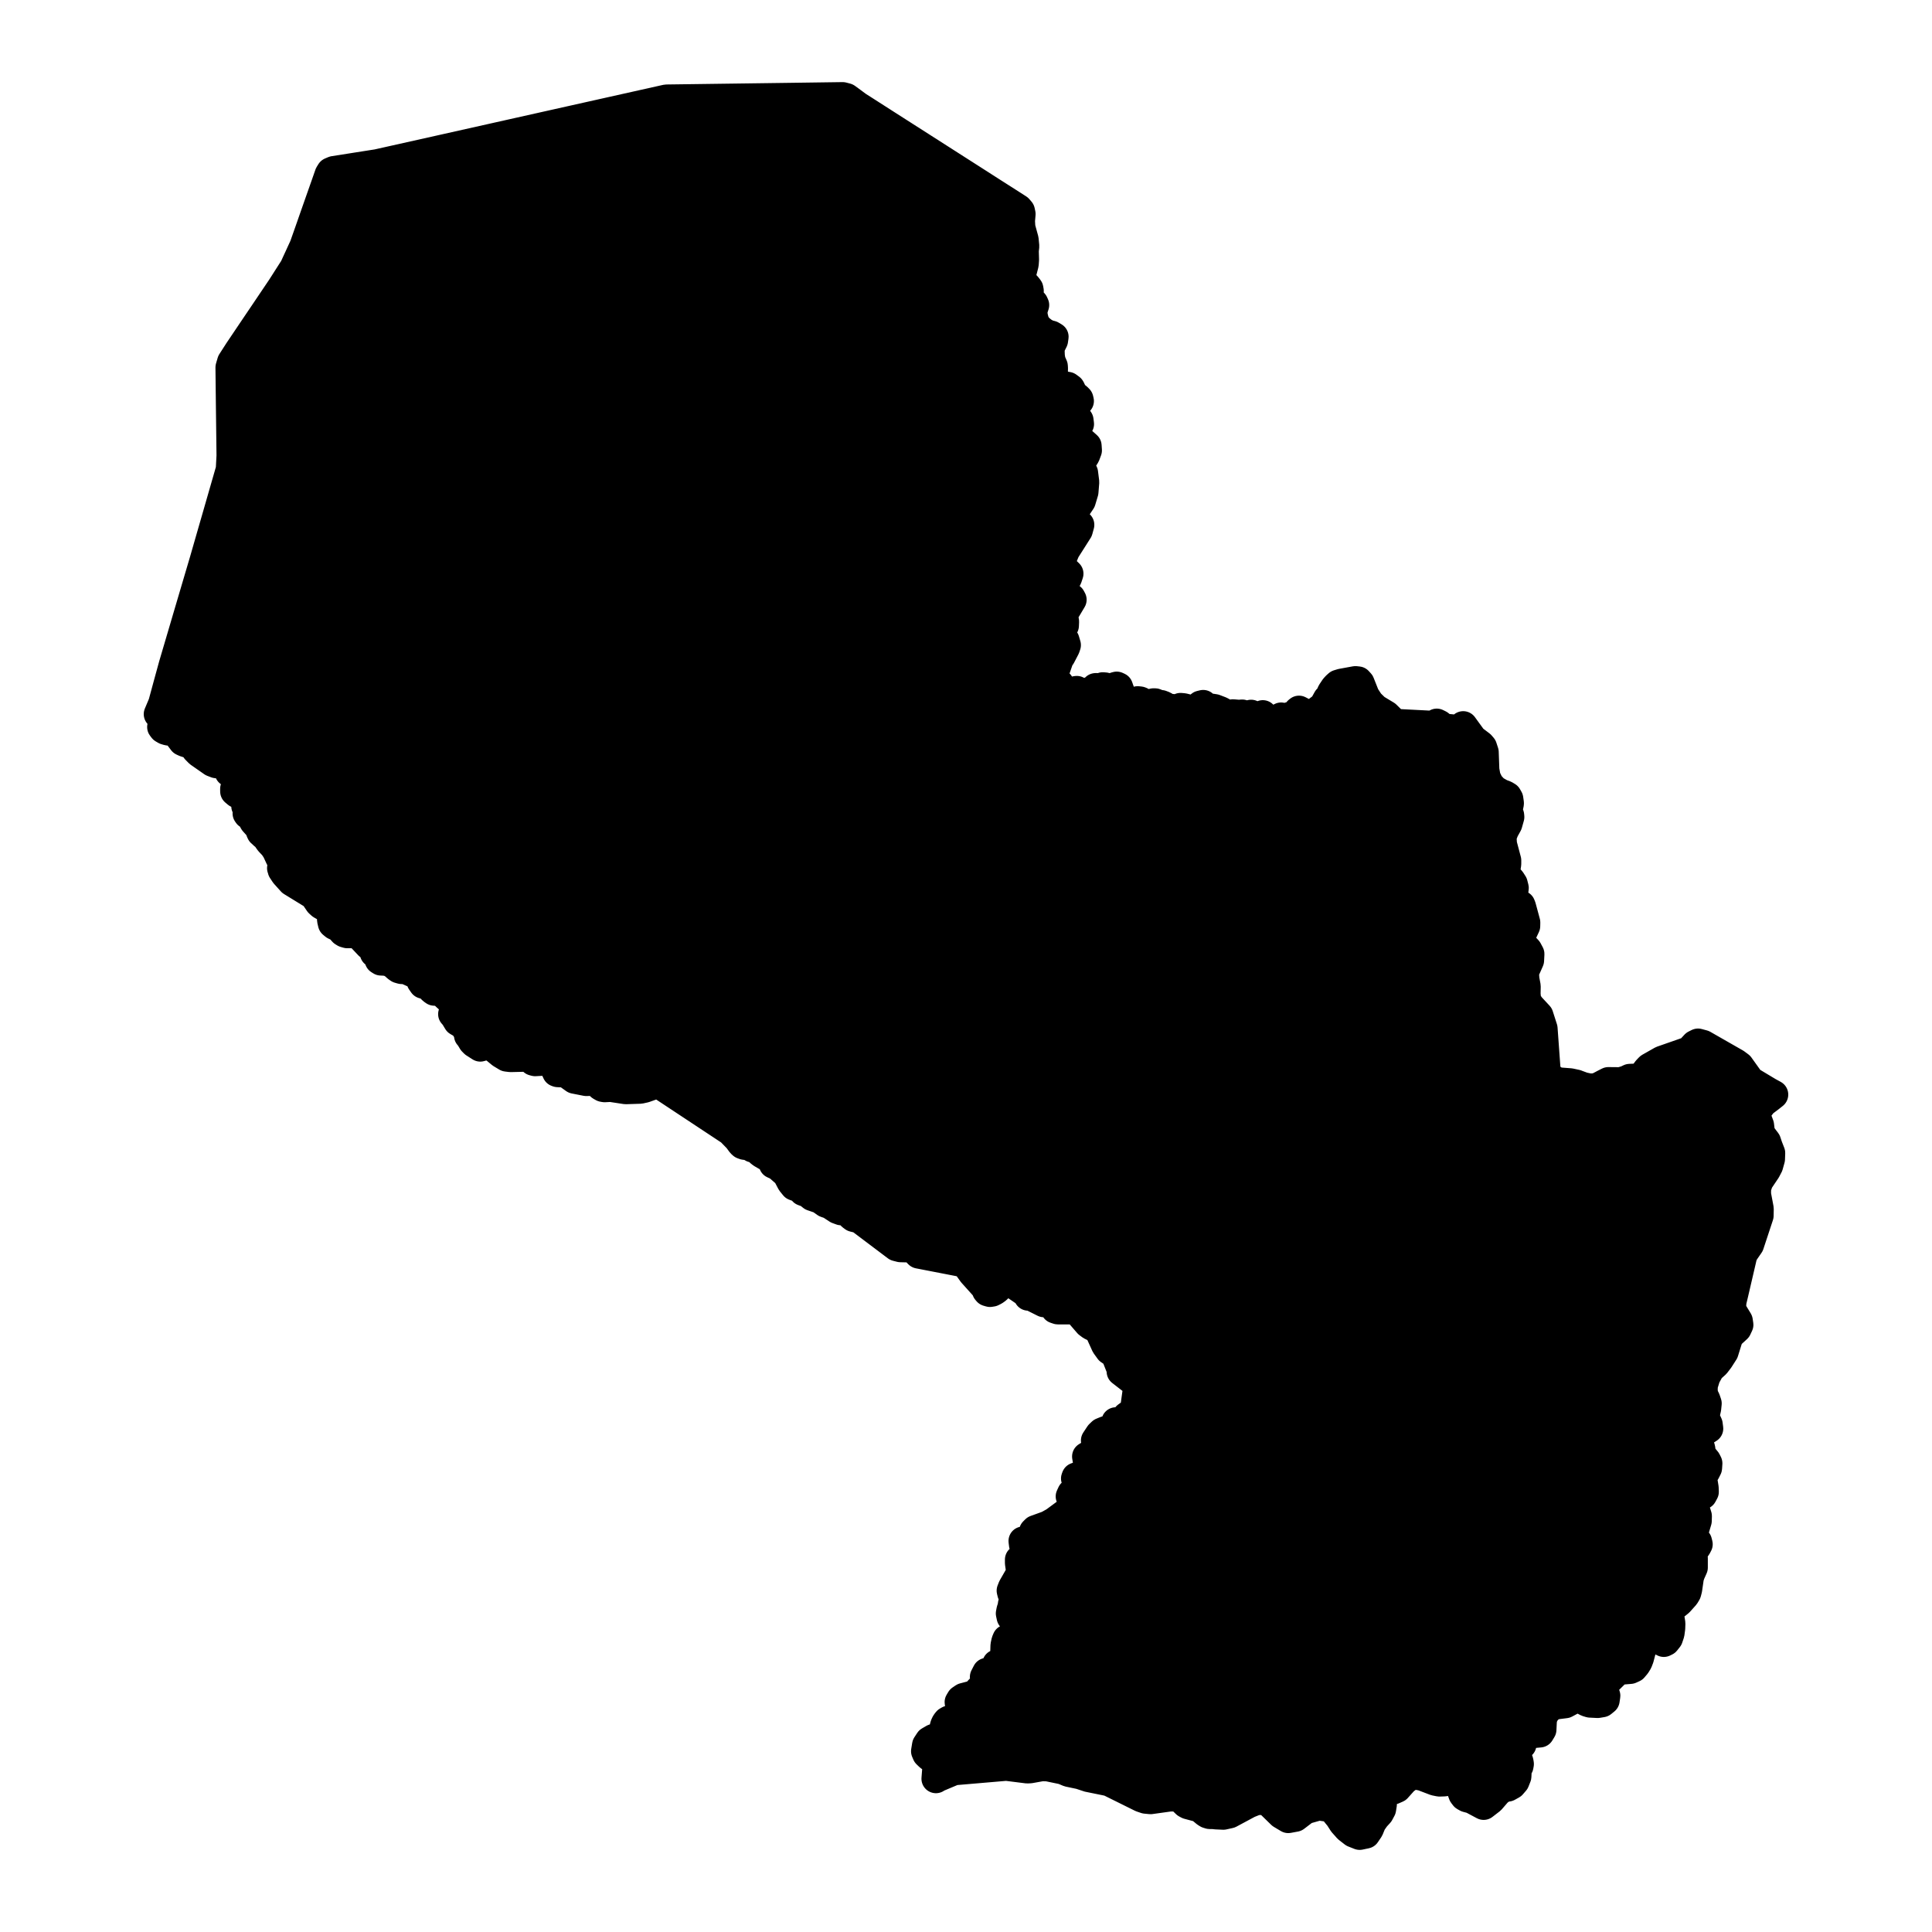
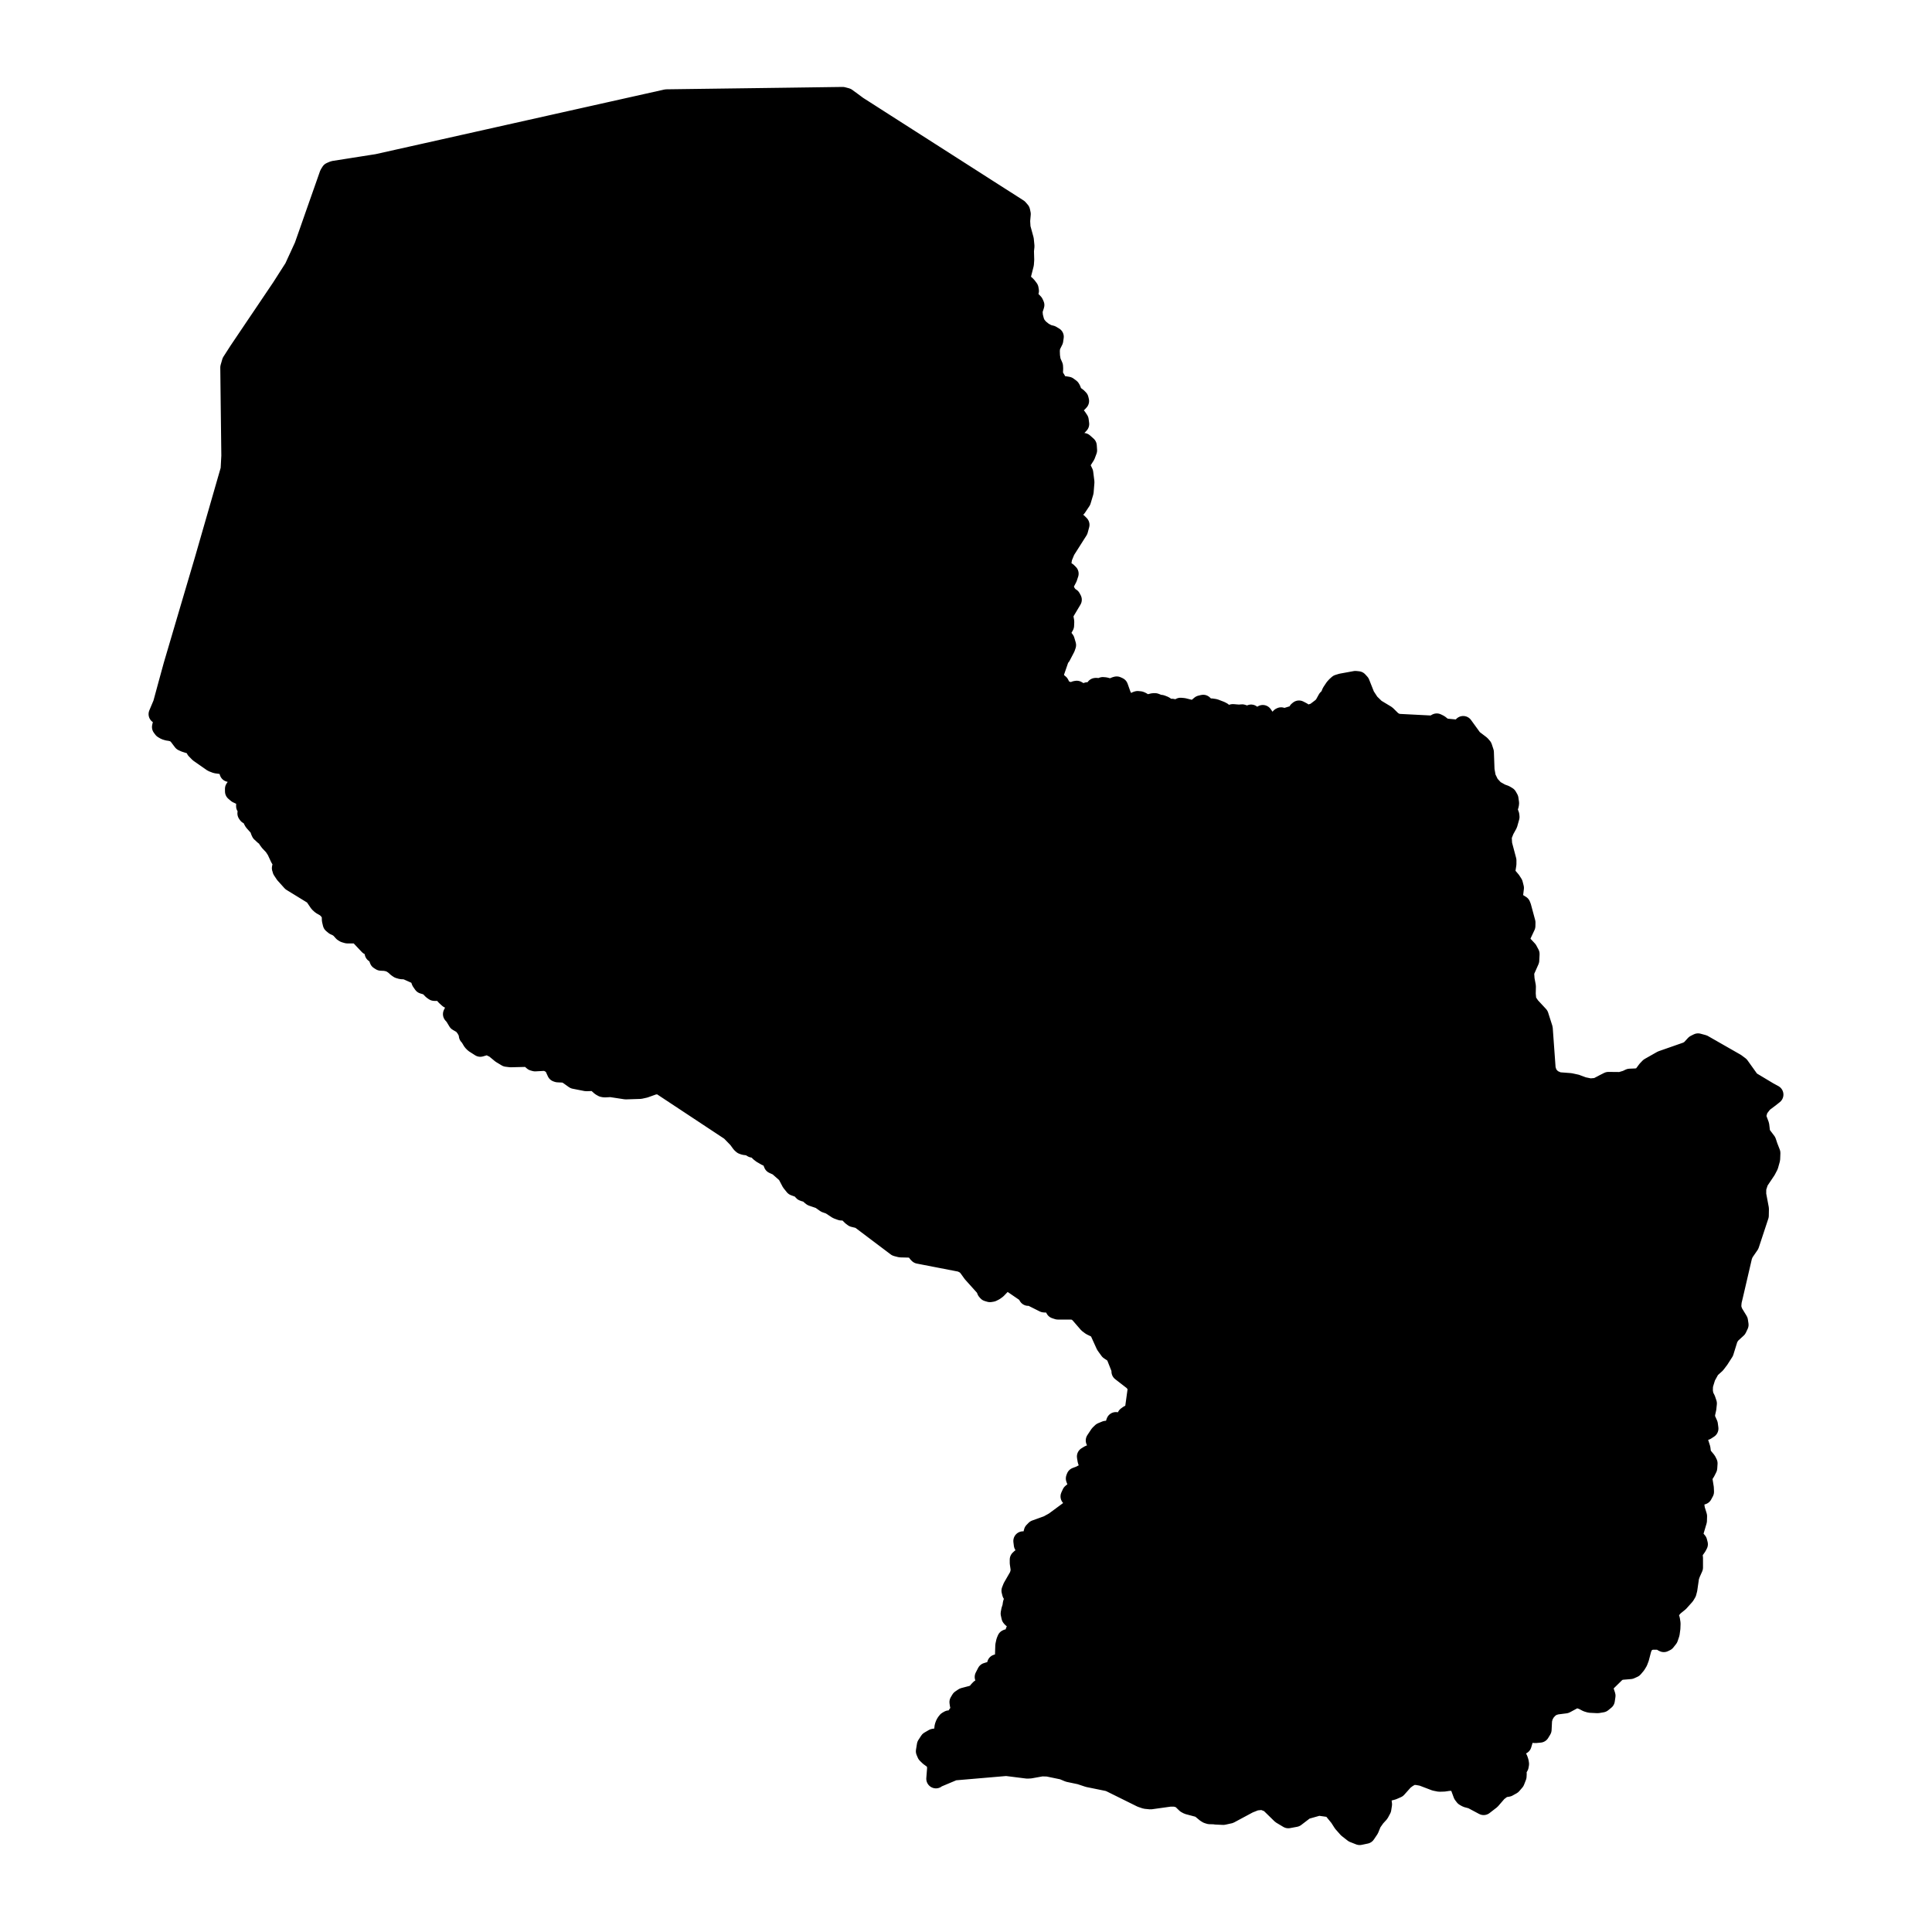
<svg xmlns="http://www.w3.org/2000/svg" viewBox="0 0 100 100" role="img" aria-label="Paraguay">
-   <path d="M8.190,36.963L8.418,36.422L8.697,35.395L8.962,34.429L9.396,32.958L9.758,31.729L10.222,30.158L10.562,29.008L10.925,27.746L11.274,26.536L11.597,25.413L11.918,24.299L11.956,23.588L11.956,23.582L11.937,22.003L11.924,20.961L11.913,20.007L11.902,19.021L11.986,18.732L12.349,18.167L12.566,17.845L12.774,17.536L13.218,16.877L13.664,16.217L14.108,15.558L14.553,14.898L14.719,14.639L14.884,14.380L15.049,14.122L15.215,13.863L15.343,13.583L15.409,13.440L15.472,13.304L15.600,13.024L15.729,12.744L16.010,11.947L16.289,11.149L16.569,10.352L16.849,9.557L17.036,9.023L17.116,8.894L17.275,8.826L18.160,8.687L18.374,8.653L18.844,8.579L19.314,8.505L19.527,8.472L22.895,7.719L26.261,6.965L29.629,6.211L32.996,5.458L34.494,5.123L35.311,5.112L37.186,5.087L39.060,5.062L40.934,5.037L42.808,5.011L43.616,5.000L43.814,5.052L44.112,5.270L44.396,5.480L44.898,5.800L45.825,6.394L46.754,6.988L47.682,7.581L48.610,8.174L49.538,8.768L50.466,9.361L51.393,9.955L52.322,10.547L52.711,10.797L52.819,10.923L52.852,11.077L52.821,11.436L52.841,11.783L53.011,12.404L53.044,12.744L53.018,12.985L53.031,13.442L53.015,13.668L52.868,14.242L52.875,14.525L52.880,14.698L52.940,14.736L53.022,14.724L53.092,14.747L53.163,14.822L53.256,14.945L53.276,15.059L52.910,15.189L52.837,15.371L52.900,15.571L53.092,15.709L53.153,15.692L53.199,15.630L53.261,15.568L53.363,15.561L53.430,15.602L53.509,15.686L53.557,15.789L53.461,16.087L53.483,16.363L53.552,16.632L53.630,16.813L53.787,17.001L54.001,17.173L54.225,17.296L54.414,17.344L54.561,17.431L54.533,17.623L54.377,17.937L54.356,18.157L54.366,18.435L54.408,18.696L54.522,18.956L54.529,19.078L54.519,19.313L54.545,19.463L54.676,19.675L54.723,19.795L54.718,19.912L54.643,20.120L54.648,20.246L54.710,20.368L54.803,20.444L54.889,20.432L54.981,20.054L55.112,19.971L55.270,19.997L55.407,20.097L55.448,20.164L55.505,20.324L55.543,20.394L55.606,20.454L55.759,20.565L55.846,20.653L55.871,20.757L55.796,20.839L55.679,20.892L55.462,20.938L55.384,20.999L55.272,21.128L55.121,21.242L55.048,21.339L55.112,21.406L55.370,21.430L55.573,21.473L55.742,21.587L55.852,21.752L55.877,21.948L55.774,22.060L55.364,22.293L55.272,22.432L55.303,22.554L55.370,22.607L55.439,22.627L55.469,22.654L55.519,22.654L55.749,22.848L55.977,23.100L56.044,23.100L56.087,22.911L56.270,23.074L56.286,23.311L56.192,23.562L55.923,23.988L55.930,24.141L56.087,24.472L56.148,24.955L56.107,25.462L55.969,25.922L55.742,26.263L55.460,26.474L55.407,26.558L55.401,26.694L55.451,26.777L55.513,26.834L55.543,26.895L55.626,27.008L55.785,27.057L55.892,27.164L55.815,27.447L55.152,28.491L55.000,28.860L54.961,29.089L54.971,29.330L55.054,29.522L55.235,29.600L55.330,29.693L55.258,29.909L55.130,30.156L55.062,30.341L55.104,30.525L55.208,30.720L55.333,30.875L55.439,30.939L55.494,31.042L55.062,31.767L55.068,31.977L55.104,32.175L55.095,32.383L54.963,32.619L54.894,32.806L54.986,32.962L55.124,33.140L55.198,33.390L55.152,33.525L54.921,33.967L54.827,34.063L54.805,34.168L54.586,34.803L54.571,34.952L54.575,35.116L54.592,35.228L54.723,35.299L54.725,35.301L54.839,35.397L54.928,35.570L55.052,35.704L55.388,35.819L55.495,35.819L55.667,35.745L55.735,35.735L55.820,35.785L55.961,35.942L56.008,35.979L56.129,35.951L56.288,35.812L56.390,35.815L56.492,35.841L56.569,35.826L56.690,35.765L56.666,35.747L56.670,35.690L56.688,35.626L56.707,35.589L56.744,35.586L56.840,35.621L56.881,35.620L57.078,35.545L57.208,35.556L57.341,35.597L57.543,35.606L57.654,35.574L57.730,35.531L57.801,35.512L57.893,35.554L58.047,35.988L58.164,36.211L58.295,36.340L58.467,36.383L58.706,36.348L58.793,36.312L58.833,36.281L58.885,36.267L59.009,36.280L59.085,36.312L59.318,36.468L59.703,36.376L59.788,36.377L59.995,36.459L60.103,36.466L60.247,36.522L60.574,36.733L60.637,36.734L60.673,36.668L60.756,36.688L60.909,36.776L61.022,36.773L61.073,36.716L61.090,36.648L61.103,36.615L61.257,36.629L61.701,36.739L61.892,36.704L62.141,36.494L62.277,36.461L62.320,36.503L62.350,36.670L62.419,36.729L62.514,36.736L62.577,36.707L62.634,36.669L62.709,36.651L62.870,36.676L63.168,36.790L63.259,36.837L63.264,36.861L63.277,36.908L63.325,36.953L63.501,36.984L63.558,37.002L63.616,37.008L63.691,36.976L63.812,36.944L64.129,36.970L64.293,36.956L64.539,37.038L64.645,37.041L64.757,36.967L64.747,37.141L64.797,37.184L64.880,37.170L64.975,37.175L65.151,37.265L65.252,37.271L65.362,36.990L65.478,37.156L65.581,37.427L65.602,37.565L65.836,37.599L65.967,37.555L66.198,37.299L66.263,37.198L66.275,37.128L66.311,37.110L66.448,37.159L66.523,37.151L66.848,37.051L66.923,37.066L66.935,37.114L66.955,37.135L67.058,37.067L67.104,36.995L67.184,36.800L67.236,36.757L67.402,36.844L67.741,37.240L67.898,37.278L67.944,37.190L67.839,36.994L67.902,36.929L68.013,36.896L68.093,36.858L68.426,36.605L68.533,36.487L68.703,36.181L68.729,36.155L68.801,36.117L68.835,36.070L68.890,35.898L68.921,35.831L69.073,35.603L69.163,35.504L69.266,35.412L69.440,35.359L70.156,35.228L70.297,35.243L70.400,35.356L70.663,36.018L70.897,36.377L71.200,36.673L71.755,37.008L72.049,37.298L72.221,37.407L72.395,37.449L74.107,37.537L74.240,37.499L74.367,37.427L74.499,37.492L74.642,37.607L74.798,37.688L75.418,37.747L75.602,37.862L75.626,37.784L75.735,37.560L76.235,38.249L76.639,38.556L76.738,38.671L76.824,38.934L76.857,39.852L76.927,40.245L77.099,40.597L77.358,40.879L77.688,41.065L77.891,41.139L78.022,41.217L78.096,41.346L78.128,41.570L78.118,41.654L78.063,41.833L78.056,41.925L78.077,42.019L78.141,42.194L78.150,42.289L78.048,42.650L77.875,42.964L77.745,43.294L77.769,43.699L77.991,44.535L77.990,44.722L77.934,45.088L77.956,45.272L78.218,45.580L78.325,45.747L78.379,45.959L78.331,46.354L78.338,46.533L78.445,46.675L78.721,46.846L78.758,46.941L78.976,47.748L78.972,47.930L78.740,48.423L78.708,48.602L78.774,48.845L79.079,49.173L79.189,49.378L79.172,49.712L78.904,50.315L78.930,50.691L78.991,51.016L78.998,51.054L78.990,51.444L79.023,51.807L79.214,52.089L79.655,52.564L79.871,53.238L80.022,55.332L80.116,55.614L80.341,55.856L80.648,55.995L81.273,56.043L81.588,56.111L81.589,56.112L81.590,56.112L81.591,56.114L81.945,56.245L82.303,56.319L82.655,56.290L82.995,56.114L82.997,56.114L82.997,56.111L83.251,55.982L83.880,55.988L84.187,55.896L84.355,55.815L84.689,55.801L84.862,55.773L85.030,55.672L85.247,55.381L85.376,55.246L86.018,54.882L87.317,54.428L87.487,54.336L87.738,54.063L87.890,53.987L88.156,54.059L89.841,55.022L90.043,55.172L90.593,55.941L91.528,56.502L91.805,56.653L91.810,56.656L91.601,56.822L91.255,57.082L91.019,57.389L90.921,57.722L90.948,57.897L91.076,58.241L91.125,58.646L91.203,58.782L91.438,59.092L91.521,59.341L91.653,59.680L91.641,59.994L91.547,60.330L91.423,60.567L91.037,61.142L90.922,61.493L90.919,61.825L91.059,62.569L91.053,62.921L90.684,64.038L90.558,64.420L90.273,64.834L90.198,65.012L89.740,66.981L89.651,67.354L89.632,67.557L89.641,67.740L89.721,67.949L89.975,68.366L90.006,68.571L89.916,68.762L89.580,69.070L89.460,69.262L89.240,69.972L88.992,70.359L88.807,70.601L88.523,70.857L88.301,71.261L88.183,71.643L88.163,71.765L88.157,71.998L88.196,72.238L88.296,72.435L88.366,72.640L88.339,72.899L88.281,73.160L88.279,73.185L88.259,73.374L88.417,73.724L88.446,73.942L88.296,74.040L87.945,74.021L87.854,74.124L87.851,74.410L88.033,74.977L88.061,75.191L88.110,75.338L88.335,75.611L88.401,75.742L88.385,75.982L88.288,76.175L88.180,76.346L88.129,76.523L88.208,77.012L88.217,77.215L88.129,77.378L88.045,77.406L87.804,77.421L87.722,77.459L87.661,77.576L87.668,77.684L87.701,77.798L87.750,78.127L87.858,78.474L87.851,78.718L87.646,79.411L87.684,79.576L87.864,79.789L87.900,79.929L87.836,80.051L87.722,80.212L87.641,80.355L87.634,80.384L87.623,80.436L87.647,80.649L87.647,81.137L87.494,81.479L87.480,81.537L87.451,81.598L87.355,82.260L87.309,82.436L87.221,82.584L86.916,82.925L86.636,83.151L86.486,83.328L86.392,83.524L86.403,83.677L86.455,83.830L86.486,84.031L86.477,84.280L86.441,84.546L86.360,84.787L86.221,84.963L86.119,85.013L86.064,84.986L86.018,84.930L85.943,84.889L85.501,84.889L85.263,84.949L85.098,85.103L84.990,85.318L84.860,85.817L84.787,86.008L84.689,86.168L84.547,86.336L84.383,86.410L83.896,86.451L83.695,86.524L83.050,87.157L82.981,87.342L83.119,87.769L83.084,88.005L82.925,88.135L82.694,88.174L82.300,88.154L82.146,88.108L81.962,88.010L81.749,87.927L81.510,87.924L81.024,88.186L80.558,88.245L80.358,88.304L80.182,88.418L80.015,88.598L79.896,88.805L79.836,89.026L79.811,89.527L79.706,89.699L79.462,89.722L79.188,89.694L78.990,89.715L78.876,89.886L78.834,90.109L78.776,90.304L78.613,90.388L78.349,90.453L78.342,90.617L78.582,91.061L78.625,91.189L78.644,91.304L78.623,91.417L78.490,91.638L78.499,91.711L78.523,91.799L78.515,91.950L78.418,92.197L78.258,92.383L78.046,92.501L77.798,92.541L77.519,92.751L77.163,93.162L76.793,93.448L76.191,93.127L75.924,93.055L75.803,92.987L75.718,92.877L75.568,92.471L75.419,92.268L75.217,92.192L74.986,92.196L74.744,92.232L74.690,92.234L74.503,92.240L74.284,92.196L73.619,91.943L73.614,91.942L73.368,91.896L73.113,91.878L72.860,92.018L72.672,92.158L72.309,92.564L72.084,92.662L71.798,92.738L71.568,92.862L71.514,93.097L71.552,93.393L71.514,93.635L71.398,93.851L71.204,94.063L71.010,94.337L70.874,94.669L70.696,94.933L70.376,95.000L70.370,94.998L70.061,94.876L69.761,94.643L69.504,94.353L69.316,94.060L68.916,93.571L68.911,93.570L68.254,93.477L68.005,93.548L67.556,93.675L67.048,94.063L66.681,94.131L66.677,94.129L66.319,93.915L65.705,93.316L65.355,93.177L65.355,93.177L64.991,93.214L64.630,93.357L63.646,93.885L63.320,93.957L62.930,93.939L62.845,93.925L62.612,93.921L62.609,93.920L62.502,93.887L62.410,93.830L62.145,93.610L62.045,93.562L62.040,93.561L61.588,93.440L61.494,93.415L61.390,93.359L61.319,93.291L61.158,93.135L61.069,93.077L60.858,93.021L60.818,93.011L60.557,93.012L59.552,93.152L59.297,93.127L59.231,93.105L59.075,93.052L57.462,92.253L57.458,92.252L57.347,92.213L56.330,92.006L56.326,92.004L55.900,91.863L55.897,91.863L55.455,91.770L55.317,91.741L55.012,91.614L55.009,91.614L54.419,91.492L54.237,91.454L54.236,91.454L53.923,91.445L53.321,91.553L53.174,91.561L52.085,91.424L49.374,91.656L48.484,92.030L48.444,92.066L48.445,92.058L48.487,91.523L48.471,91.301L48.347,91.094L48.101,90.915L47.965,90.784L47.905,90.644L47.956,90.331L48.100,90.110L48.326,89.979L48.829,89.894L48.879,89.781L48.860,89.614L48.862,89.419L48.887,89.324L48.920,89.239L48.967,89.159L49.029,89.082L49.120,89.030L49.122,89.029L49.177,89.076L49.202,89.155L49.202,89.197L49.212,89.224L49.282,89.270L49.284,89.271L49.366,89.289L49.406,89.234L49.414,89.054L49.432,88.979L49.467,88.893L49.557,88.742L49.734,88.529L49.813,88.376L49.664,88.245L49.643,88.101L49.725,87.964L49.881,87.858L50.321,87.742L50.537,87.657L50.628,87.521L50.727,87.417L51.183,87.381L51.314,87.272L51.250,87.084L51.069,86.950L50.950,86.799L51.072,86.561L51.238,86.510L51.416,86.567L51.584,86.593L51.721,86.450L51.685,86.362L51.605,86.237L51.591,86.128L51.755,86.081L51.876,86.083L51.951,86.069L51.989,86.014L52.016,85.169L52.061,84.963L52.112,84.840L52.144,84.826L52.195,84.863L52.508,84.923L52.626,84.915L52.678,84.849L52.651,84.750L52.593,84.664L52.544,84.566L52.542,84.439L52.580,84.405L52.749,84.284L52.814,84.216L52.759,84.156L52.671,84.003L52.611,83.920L52.386,83.760L52.333,83.698L52.293,83.514L52.324,83.349L52.379,83.181L52.407,82.992L52.438,82.907L52.578,82.804L52.611,82.692L52.370,82.470L52.336,82.333L52.404,82.160L52.737,81.581L52.788,81.426L52.814,81.248L52.764,80.901L52.764,80.725L52.845,80.649L53.003,80.614L53.229,80.521L53.401,80.391L53.395,80.245L53.249,80.143L53.091,80.065L52.974,79.955L52.950,79.761L53.051,79.797L53.130,79.843L53.185,79.904L53.221,79.983L53.309,79.864L53.398,79.640L53.493,79.276L53.595,79.173L54.240,78.940L54.573,78.754L55.722,77.905L55.851,77.731L55.852,77.587L55.392,77.454L55.468,77.290L55.815,77.009L55.877,76.925L55.934,76.800L55.924,76.687L55.695,76.603L55.667,76.527L55.695,76.451L55.906,76.372L56.114,76.262L56.249,76.165L56.317,76.115L56.426,75.965L56.275,75.598L56.240,75.389L56.389,75.298L56.572,75.236L56.764,75.090L56.932,74.919L57.038,74.781L56.931,74.753L56.837,74.710L56.758,74.648L56.698,74.559L56.906,74.245L57.029,74.127L57.242,74.040L57.353,74.030L57.458,74.038L57.556,74.028L57.649,73.966L57.686,73.882L57.738,73.640L57.757,73.589L58.049,73.628L58.205,73.623L58.273,73.556L58.319,73.304L58.428,73.226L58.563,73.193L58.680,73.071L58.733,72.878L58.863,71.936L58.851,71.759L58.780,71.617L58.646,71.469L58.029,70.991L58.025,70.859L57.723,70.096L57.719,70.093L57.417,69.888L57.223,69.619L56.902,68.912L56.783,68.771L56.472,68.619L56.322,68.508L55.883,68.000L55.742,67.875L55.545,67.803L54.756,67.801L54.617,67.755L54.556,67.645L54.519,67.522L54.451,67.431L54.358,67.411L54.136,67.439L54.037,67.431L53.346,67.084L53.221,67.091L53.123,66.927L52.226,66.313L52.043,66.318L51.877,66.441L51.597,66.731L51.478,66.817L51.352,66.881L51.239,66.899L51.113,66.862L51.060,66.800L51.029,66.715L50.968,66.610L50.329,65.899L50.093,65.571L49.971,65.451L49.746,65.338L47.549,64.912L47.497,64.860L47.472,64.774L47.410,64.728L47.332,64.693L47.260,64.637L47.118,64.595L46.611,64.583L46.405,64.530L44.497,63.092L44.181,63.015L44.085,62.944L43.885,62.747L43.789,62.686L43.727,62.674L43.540,62.672L43.343,62.600L42.971,62.356L42.737,62.274L42.452,62.073L42.038,61.932L41.943,61.856L41.889,61.783L41.816,61.726L41.665,61.704L41.571,61.669L41.442,61.515L41.114,61.394L40.951,61.192L40.748,60.808L40.656,60.703L40.268,60.363L40.027,60.253L39.992,60.168L39.967,60.070L39.933,59.994L39.872,59.941L39.655,59.845L39.429,59.714L39.322,59.631L39.214,59.513L39.135,59.455L38.951,59.418L38.782,59.315L38.532,59.283L38.433,59.247L38.361,59.181L38.186,58.942L37.805,58.551L34.223,56.183L34.043,56.138L33.838,56.160L33.371,56.327L33.133,56.380L32.388,56.404L31.609,56.285L31.295,56.302L31.202,56.285L31.095,56.225L30.901,56.050L30.794,55.982L30.704,55.968L30.349,55.982L29.734,55.861L29.407,55.627L29.226,55.539L28.870,55.522L28.812,55.502L28.653,55.155L28.642,55.094L28.551,55.074L28.378,54.977L28.269,54.939L28.154,54.929L27.697,54.954L27.600,54.928L27.396,54.752L27.303,54.721L26.721,54.735L26.431,54.742L26.225,54.717L25.939,54.545L25.605,54.269L25.239,54.089L24.860,54.199L24.546,53.998L24.452,53.902L24.309,53.663L24.249,53.600L24.231,53.455L24.112,53.231L23.951,53.024L23.689,52.874L23.518,52.590L23.427,52.490L23.517,52.312L23.552,52.065L23.516,51.845L23.393,51.750L23.222,51.691L23.073,51.556L22.940,51.407L22.816,51.305L22.742,51.295L22.543,51.310L22.476,51.305L22.385,51.241L22.193,51.044L22.103,51.003L21.897,50.941L21.794,50.793L21.734,50.622L21.655,50.484L21.010,50.195L20.781,50.184L20.643,50.144L20.543,50.074L20.426,49.966L20.275,49.859L20.113,49.790L19.930,49.754L19.716,49.744L19.624,49.686L19.532,49.432L19.373,49.327L19.382,49.219L19.428,49.094L19.475,49.005L19.297,49.000L19.180,48.979L19.091,48.933L18.589,48.401L18.445,48.331L17.975,48.331L17.841,48.292L17.757,48.240L17.601,48.065L17.461,47.967L17.317,47.903L17.205,47.810L17.160,47.621L17.153,47.420L17.125,47.292L17.063,47.188L16.956,47.059L16.849,46.965L16.624,46.836L16.508,46.730L16.283,46.399L16.203,46.318L15.094,45.637L14.740,45.244L14.602,45.035L14.600,44.986L14.572,44.935L14.623,44.682L14.600,44.579L14.490,44.415L14.304,44.015L14.159,43.795L13.948,43.572L13.856,43.446L13.819,43.314L13.772,43.312L13.673,43.244L13.588,43.166L13.578,43.128L13.508,43.093L13.469,43.010L13.442,42.913L13.406,42.832L13.134,42.529L13.071,42.414L13.028,42.292L12.961,42.199L12.828,42.159L12.788,42.101L12.910,41.847L12.720,41.725L12.724,41.583L12.794,41.345L12.741,41.233L12.705,41.214L12.646,41.221L12.522,41.190L12.276,41.076L12.146,40.966L12.144,40.830L12.284,40.634L12.340,40.453L12.261,40.259L12.041,39.999L11.986,39.983L11.919,39.989L11.861,39.973L11.837,39.895L11.839,39.775L11.830,39.720L11.803,39.668L11.731,39.623L11.619,39.590L11.265,39.541L11.191,39.531L10.997,39.456L10.302,38.971L10.134,38.800L10.065,38.636L9.979,38.561L9.580,38.434L9.454,38.377L9.212,38.057L9.043,37.912L8.808,37.852L8.695,37.838L8.561,37.798L8.440,37.728L8.366,37.630L8.385,37.540L8.451,37.445L8.490,37.332L8.428,37.186L8.496,37.186L8.444,37.102L8.375,37.031L8.290,36.982L8.190,36.963Z" fill="currentColor" stroke="currentColor" stroke-width="1.5" stroke-linejoin="round" />
+   <path d="M8.190,36.963L8.418,36.422L8.697,35.395L8.962,34.429L9.396,32.958L9.758,31.729L10.222,30.158L10.562,29.008L10.925,27.746L11.274,26.536L11.597,25.413L11.918,24.299L11.956,23.588L11.956,23.582L11.937,22.003L11.924,20.961L11.913,20.007L11.902,19.021L11.986,18.732L12.349,18.167L12.566,17.845L12.774,17.536L13.218,16.877L13.664,16.217L14.108,15.558L14.553,14.898L14.719,14.639L14.884,14.380L15.049,14.122L15.215,13.863L15.343,13.583L15.409,13.440L15.472,13.304L15.600,13.024L15.729,12.744L16.010,11.947L16.289,11.149L16.569,10.352L16.849,9.557L17.036,9.023L17.116,8.894L17.275,8.826L18.160,8.687L18.374,8.653L18.844,8.579L19.314,8.505L19.527,8.472L22.895,7.719L26.261,6.965L29.629,6.211L32.996,5.458L34.494,5.123L35.311,5.112L37.186,5.087L39.060,5.062L40.934,5.037L42.808,5.011L43.616,5.000L43.814,5.052L44.112,5.270L44.396,5.480L44.898,5.800L45.825,6.394L46.754,6.988L47.682,7.581L48.610,8.174L49.538,8.768L50.466,9.361L51.393,9.955L52.322,10.547L52.711,10.797L52.819,10.923L52.852,11.077L52.821,11.436L52.841,11.783L53.011,12.404L53.044,12.744L53.018,12.985L53.031,13.442L53.015,13.668L52.868,14.242L52.875,14.525L52.880,14.698L52.940,14.736L53.022,14.724L53.092,14.747L53.163,14.822L53.256,14.945L53.276,15.059L52.910,15.189L52.837,15.371L52.900,15.571L53.092,15.709L53.153,15.692L53.199,15.630L53.261,15.568L53.363,15.561L53.430,15.602L53.509,15.686L53.557,15.789L53.461,16.087L53.483,16.363L53.552,16.632L53.630,16.813L53.787,17.001L54.001,17.173L54.225,17.296L54.414,17.344L54.561,17.431L54.533,17.623L54.377,17.937L54.356,18.157L54.366,18.435L54.408,18.696L54.522,18.956L54.529,19.078L54.519,19.313L54.545,19.463L54.676,19.675L54.723,19.795L54.718,19.912L54.643,20.120L54.648,20.246L54.710,20.368L54.803,20.444L54.889,20.432L54.981,20.054L55.112,19.971L55.270,19.997L55.407,20.097L55.448,20.164L55.505,20.324L55.543,20.394L55.606,20.454L55.759,20.565L55.846,20.653L55.871,20.757L55.796,20.839L55.679,20.892L55.462,20.938L55.384,20.999L55.272,21.128L55.121,21.242L55.048,21.339L55.112,21.406L55.370,21.430L55.573,21.473L55.742,21.587L55.852,21.752L55.877,21.948L55.774,22.060L55.364,22.293L55.272,22.432L55.303,22.554L55.370,22.607L55.439,22.627L55.469,22.654L55.519,22.654L55.749,22.848L55.977,23.100L56.044,23.100L56.087,22.911L56.270,23.074L56.286,23.311L56.192,23.562L55.923,23.988L55.930,24.141L56.087,24.472L56.148,24.955L56.107,25.462L55.969,25.922L55.742,26.263L55.460,26.474L55.407,26.558L55.401,26.694L55.451,26.777L55.513,26.834L55.543,26.895L55.626,27.008L55.785,27.057L55.892,27.164L55.815,27.447L55.152,28.491L55.000,28.860L54.961,29.089L54.971,29.330L55.054,29.522L55.235,29.600L55.330,29.693L55.258,29.909L55.130,30.156L55.062,30.341L55.104,30.525L55.208,30.720L55.333,30.875L55.439,30.939L55.494,31.042L55.062,31.767L55.068,31.977L55.104,32.175L55.095,32.383L54.963,32.619L54.894,32.806L54.986,32.962L55.124,33.140L55.198,33.390L55.152,33.525L54.921,33.967L54.827,34.063L54.805,34.168L54.586,34.803L54.571,34.952L54.575,35.116L54.592,35.228L54.723,35.299L54.725,35.301L54.839,35.397L54.928,35.570L55.052,35.704L55.388,35.819L55.495,35.819L55.667,35.745L55.735,35.735L55.820,35.785L55.961,35.942L56.008,35.979L56.129,35.951L56.288,35.812L56.390,35.815L56.492,35.841L56.569,35.826L56.690,35.765L56.666,35.747L56.670,35.690L56.688,35.626L56.707,35.589L56.744,35.586L56.840,35.621L56.881,35.620L57.078,35.545L57.208,35.556L57.341,35.597L57.543,35.606L57.654,35.574L57.730,35.531L57.801,35.512L57.893,35.554L58.047,35.988L58.164,36.211L58.295,36.340L58.467,36.383L58.706,36.348L58.793,36.312L58.833,36.281L58.885,36.267L59.009,36.280L59.085,36.312L59.318,36.468L59.703,36.376L59.788,36.377L59.995,36.459L60.103,36.466L60.247,36.522L60.574,36.733L60.637,36.734L60.673,36.668L60.756,36.688L60.909,36.776L61.022,36.773L61.073,36.716L61.090,36.648L61.103,36.615L61.257,36.629L61.701,36.739L61.892,36.704L62.141,36.494L62.277,36.461L62.320,36.503L62.350,36.670L62.419,36.729L62.514,36.736L62.577,36.707L62.634,36.669L62.709,36.651L62.870,36.676L63.168,36.790L63.259,36.837L63.264,36.861L63.277,36.908L63.325,36.953L63.501,36.984L63.558,37.002L63.616,37.008L63.691,36.976L63.812,36.944L64.129,36.970L64.293,36.956L64.539,37.038L64.645,37.041L64.757,36.967L64.747,37.141L64.797,37.184L64.880,37.170L64.975,37.175L65.151,37.265L65.252,37.271L65.362,36.990L65.478,37.156L65.581,37.427L65.602,37.565L65.836,37.599L65.967,37.555L66.198,37.299L66.263,37.198L66.275,37.128L66.311,37.110L66.448,37.159L66.523,37.151L66.848,37.051L66.923,37.066L66.935,37.114L66.955,37.135L67.058,37.067L67.104,36.995L67.184,36.800L67.236,36.757L67.402,36.844L67.741,37.240L67.898,37.278L67.944,37.190L67.839,36.994L67.902,36.929L68.013,36.896L68.093,36.858L68.426,36.605L68.533,36.487L68.703,36.181L68.729,36.155L68.801,36.117L68.835,36.070L68.890,35.898L68.921,35.831L69.073,35.603L69.163,35.504L69.266,35.412L69.440,35.359L70.156,35.228L70.297,35.243L70.400,35.356L70.663,36.018L70.897,36.377L71.200,36.673L71.755,37.008L72.049,37.298L72.221,37.407L72.395,37.449L74.107,37.537L74.240,37.499L74.367,37.427L74.499,37.492L74.642,37.607L74.798,37.688L75.418,37.747L75.602,37.862L75.626,37.784L75.735,37.560L76.235,38.249L76.639,38.556L76.738,38.671L76.824,38.934L76.857,39.852L76.927,40.245L77.099,40.597L77.358,40.879L77.688,41.065L77.891,41.139L78.022,41.217L78.096,41.346L78.128,41.570L78.118,41.654L78.063,41.833L78.056,41.925L78.077,42.019L78.141,42.194L78.150,42.289L78.048,42.650L77.875,42.964L77.745,43.294L77.769,43.699L77.991,44.535L77.990,44.722L77.934,45.088L77.956,45.272L78.218,45.580L78.325,45.747L78.379,45.959L78.331,46.354L78.338,46.533L78.445,46.675L78.721,46.846L78.758,46.941L78.976,47.748L78.972,47.930L78.740,48.423L78.708,48.602L78.774,48.845L79.079,49.173L79.189,49.378L79.172,49.712L78.904,50.315L78.930,50.691L78.991,51.016L78.998,51.054L78.990,51.444L79.023,51.807L79.214,52.089L79.655,52.564L79.871,53.238L80.022,55.332L80.116,55.614L80.341,55.856L80.648,55.995L81.273,56.043L81.588,56.111L81.589,56.112L81.590,56.112L81.591,56.114L81.945,56.245L82.303,56.319L82.655,56.290L82.995,56.114L82.997,56.114L82.997,56.111L83.251,55.982L83.880,55.988L84.187,55.896L84.355,55.815L84.689,55.801L84.862,55.773L85.030,55.672L85.247,55.381L85.376,55.246L86.018,54.882L87.317,54.428L87.487,54.336L87.738,54.063L87.890,53.987L88.156,54.059L89.841,55.022L90.043,55.172L90.593,55.941L91.528,56.502L91.805,56.653L91.810,56.656L91.601,56.822L91.255,57.082L91.019,57.389L90.921,57.722L90.948,57.897L91.076,58.241L91.125,58.646L91.203,58.782L91.438,59.092L91.521,59.341L91.653,59.680L91.641,59.994L91.547,60.330L91.423,60.567L91.037,61.142L90.922,61.493L90.919,61.825L91.059,62.569L91.053,62.921L90.684,64.038L90.558,64.420L90.273,64.834L90.198,65.012L89.740,66.981L89.651,67.354L89.632,67.557L89.641,67.740L89.721,67.949L89.975,68.366L90.006,68.571L89.916,68.762L89.580,69.070L89.460,69.262L89.240,69.972L88.992,70.359L88.807,70.601L88.523,70.857L88.301,71.261L88.183,71.643L88.163,71.765L88.157,71.998L88.196,72.238L88.296,72.435L88.366,72.640L88.339,72.899L88.281,73.160L88.279,73.185L88.259,73.374L88.417,73.724L88.446,73.942L88.296,74.040L87.945,74.021L87.854,74.124L87.851,74.410L88.033,74.977L88.061,75.191L88.110,75.338L88.335,75.611L88.401,75.742L88.385,75.982L88.288,76.175L88.180,76.346L88.129,76.523L88.208,77.012L88.217,77.215L88.129,77.378L88.045,77.406L87.804,77.421L87.722,77.459L87.661,77.576L87.668,77.684L87.701,77.798L87.750,78.127L87.858,78.474L87.851,78.718L87.646,79.411L87.684,79.576L87.864,79.789L87.900,79.929L87.836,80.051L87.722,80.212L87.641,80.355L87.634,80.384L87.623,80.436L87.647,80.649L87.647,81.137L87.494,81.479L87.480,81.537L87.451,81.598L87.355,82.260L87.309,82.436L87.221,82.584L86.916,82.925L86.636,83.151L86.486,83.328L86.392,83.524L86.403,83.677L86.455,83.830L86.486,84.031L86.477,84.280L86.441,84.546L86.360,84.787L86.221,84.963L86.119,85.013L86.064,84.986L86.018,84.930L85.943,84.889L85.501,84.889L85.263,84.949L85.098,85.103L84.990,85.318L84.860,85.817L84.787,86.008L84.689,86.168L84.547,86.336L84.383,86.410L83.896,86.451L83.695,86.524L83.050,87.157L82.981,87.342L83.119,87.769L83.084,88.005L82.925,88.135L82.694,88.174L82.300,88.154L82.146,88.108L81.962,88.010L81.749,87.927L81.510,87.924L81.024,88.186L80.558,88.245L80.358,88.304L80.182,88.418L80.015,88.598L79.896,88.805L79.836,89.026L79.811,89.527L79.706,89.699L79.462,89.722L79.188,89.694L78.990,89.715L78.876,89.886L78.834,90.109L78.776,90.304L78.613,90.388L78.349,90.453L78.342,90.617L78.582,91.061L78.625,91.189L78.644,91.304L78.623,91.417L78.490,91.638L78.499,91.711L78.523,91.799L78.515,91.950L78.418,92.197L78.258,92.383L78.046,92.501L77.798,92.541L77.519,92.751L77.163,93.162L76.793,93.448L76.191,93.127L75.924,93.055L75.803,92.987L75.718,92.877L75.568,92.471L75.419,92.268L75.217,92.192L74.986,92.196L74.744,92.232L74.690,92.234L74.503,92.240L74.284,92.196L73.619,91.943L73.614,91.942L73.368,91.896L73.113,91.878L72.860,92.018L72.672,92.158L72.309,92.564L72.084,92.662L71.798,92.738L71.568,92.862L71.514,93.097L71.552,93.393L71.514,93.635L71.398,93.851L71.204,94.063L71.010,94.337L70.874,94.669L70.696,94.933L70.376,95.000L70.370,94.998L70.061,94.876L69.761,94.643L69.504,94.353L69.316,94.060L68.916,93.571L68.911,93.570L68.254,93.477L68.005,93.548L67.556,93.675L67.048,94.063L66.681,94.131L66.677,94.129L66.319,93.915L65.705,93.316L65.355,93.177L65.355,93.177L64.991,93.214L64.630,93.357L63.646,93.885L63.320,93.957L62.930,93.939L62.845,93.925L62.612,93.921L62.609,93.920L62.502,93.887L62.410,93.830L62.145,93.610L62.045,93.562L62.040,93.561L61.588,93.440L61.494,93.415L61.390,93.359L61.319,93.291L61.158,93.135L61.069,93.077L60.858,93.021L60.818,93.011L60.557,93.012L59.552,93.152L59.297,93.127L59.231,93.105L59.075,93.052L57.462,92.253L57.458,92.252L57.347,92.213L56.330,92.006L56.326,92.004L55.900,91.863L55.897,91.863L55.455,91.770L55.317,91.741L55.012,91.614L55.009,91.614L54.419,91.492L54.237,91.454L54.236,91.454L53.923,91.445L53.321,91.553L53.174,91.561L52.085,91.424L49.374,91.656L48.484,92.030L48.444,92.066L48.445,92.058L48.487,91.523L48.471,91.301L48.347,91.094L48.101,90.915L47.965,90.784L47.905,90.644L47.956,90.331L48.100,90.110L48.326,89.979L48.829,89.894L48.879,89.781L48.860,89.614L48.862,89.419L48.887,89.324L48.920,89.239L48.967,89.159L49.029,89.082L49.120,89.030L49.122,89.029L49.177,89.076L49.202,89.155L49.202,89.197L49.212,89.224L49.282,89.270L49.284,89.271L49.366,89.289L49.406,89.234L49.414,89.054L49.432,88.979L49.467,88.893L49.557,88.742L49.734,88.529L49.813,88.376L49.664,88.245L49.643,88.101L49.725,87.964L49.881,87.858L50.321,87.742L50.537,87.657L50.628,87.521L50.727,87.417L51.183,87.381L51.314,87.272L51.250,87.084L51.069,86.950L50.950,86.799L51.072,86.561L51.238,86.510L51.416,86.567L51.584,86.593L51.721,86.450L51.685,86.362L51.605,86.237L51.591,86.128L51.755,86.081L51.876,86.083L51.951,86.069L51.989,86.014L52.016,85.169L52.061,84.963L52.112,84.840L52.144,84.826L52.195,84.863L52.508,84.923L52.626,84.915L52.678,84.849L52.651,84.750L52.593,84.664L52.544,84.566L52.542,84.439L52.580,84.405L52.749,84.284L52.814,84.216L52.759,84.156L52.671,84.003L52.611,83.920L52.386,83.760L52.333,83.698L52.293,83.514L52.324,83.349L52.379,83.181L52.407,82.992L52.438,82.907L52.578,82.804L52.611,82.692L52.370,82.470L52.336,82.333L52.404,82.160L52.737,81.581L52.788,81.426L52.814,81.248L52.764,80.901L52.764,80.725L52.845,80.649L53.003,80.614L53.229,80.521L53.401,80.391L53.395,80.245L53.249,80.143L53.091,80.065L52.974,79.955L52.950,79.761L53.051,79.797L53.130,79.843L53.185,79.904L53.221,79.983L53.309,79.864L53.398,79.640L53.493,79.276L53.595,79.173L54.240,78.940L54.573,78.754L55.722,77.905L55.851,77.731L55.852,77.587L55.392,77.454L55.468,77.290L55.815,77.009L55.877,76.925L55.934,76.800L55.924,76.687L55.695,76.603L55.667,76.527L55.695,76.451L55.906,76.372L56.114,76.262L56.249,76.165L56.317,76.115L56.426,75.965L56.275,75.598L56.240,75.389L56.389,75.298L56.572,75.236L56.764,75.090L56.932,74.919L57.038,74.781L56.931,74.753L56.837,74.710L56.758,74.648L56.698,74.559L56.906,74.245L57.029,74.127L57.242,74.040L57.353,74.030L57.458,74.038L57.556,74.028L57.649,73.966L57.686,73.882L57.738,73.640L57.757,73.589L58.049,73.628L58.205,73.623L58.273,73.556L58.319,73.304L58.428,73.226L58.563,73.193L58.680,73.071L58.733,72.878L58.863,71.936L58.851,71.759L58.780,71.617L58.646,71.469L58.029,70.991L58.025,70.859L57.723,70.096L57.719,70.093L57.417,69.888L57.223,69.619L56.902,68.912L56.783,68.771L56.472,68.619L56.322,68.508L55.883,68.000L55.742,67.875L55.545,67.803L54.756,67.801L54.617,67.755L54.556,67.645L54.519,67.522L54.451,67.431L54.358,67.411L54.136,67.439L54.037,67.431L53.346,67.084L53.221,67.091L53.123,66.927L52.226,66.313L52.043,66.318L51.877,66.441L51.597,66.731L51.478,66.817L51.352,66.881L51.239,66.899L51.113,66.862L51.060,66.800L51.029,66.715L50.968,66.610L50.329,65.899L50.093,65.571L49.971,65.451L49.746,65.338L47.549,64.912L47.497,64.860L47.472,64.774L47.410,64.728L47.332,64.693L47.260,64.637L47.118,64.595L46.611,64.583L46.405,64.530L44.497,63.092L44.181,63.015L44.085,62.944L43.885,62.747L43.789,62.686L43.727,62.674L43.540,62.672L43.343,62.600L42.971,62.356L42.737,62.274L42.452,62.073L42.038,61.932L41.943,61.856L41.889,61.783L41.816,61.726L41.665,61.704L41.571,61.669L41.442,61.515L41.114,61.394L40.951,61.192L40.748,60.808L40.656,60.703L40.268,60.363L40.027,60.253L39.992,60.168L39.967,60.070L39.933,59.994L39.872,59.941L39.655,59.845L39.429,59.714L39.322,59.631L39.214,59.513L39.135,59.455L38.951,59.418L38.782,59.315L38.532,59.283L38.433,59.247L38.361,59.181L38.186,58.942L37.805,58.551L34.223,56.183L34.043,56.138L33.838,56.160L33.371,56.327L33.133,56.380L32.388,56.404L31.609,56.285L31.295,56.302L31.202,56.285L31.095,56.225L30.901,56.050L30.794,55.982L30.704,55.968L30.349,55.982L29.734,55.861L29.407,55.627L29.226,55.539L28.870,55.522L28.812,55.502L28.653,55.155L28.642,55.094L28.551,55.074L28.378,54.977L28.269,54.939L28.154,54.929L27.697,54.954L27.600,54.928L27.396,54.752L27.303,54.721L26.721,54.735L26.431,54.742L26.225,54.717L25.939,54.545L25.605,54.269L25.239,54.089L24.860,54.199L24.546,53.998L24.452,53.902L24.309,53.663L24.249,53.600L24.231,53.455L24.112,53.231L23.951,53.024L23.689,52.874L23.518,52.590L23.427,52.490L23.517,52.312L23.552,52.065L23.516,51.845L23.393,51.750L23.222,51.691L23.073,51.556L22.940,51.407L22.816,51.305L22.742,51.295L22.543,51.310L22.476,51.305L22.385,51.241L22.193,51.044L22.103,51.003L21.897,50.941L21.794,50.793L21.734,50.622L21.655,50.484L21.010,50.195L20.781,50.184L20.643,50.144L20.543,50.074L20.426,49.966L20.275,49.859L20.113,49.790L19.930,49.754L19.716,49.744L19.624,49.686L19.532,49.432L19.373,49.327L19.382,49.219L19.428,49.094L19.475,49.005L19.297,49.000L19.180,48.979L19.091,48.933L18.589,48.401L18.445,48.331L17.975,48.331L17.841,48.292L17.757,48.240L17.601,48.065L17.461,47.967L17.317,47.903L17.205,47.810L17.160,47.621L17.153,47.420L17.125,47.292L17.063,47.188L16.956,47.059L16.849,46.965L16.624,46.836L16.508,46.730L16.283,46.399L16.203,46.318L15.094,45.637L14.740,45.244L14.602,45.035L14.600,44.986L14.572,44.935L14.623,44.682L14.600,44.579L14.490,44.415L14.304,44.015L14.159,43.795L13.948,43.572L13.856,43.446L13.819,43.314L13.772,43.312L13.673,43.244L13.588,43.166L13.578,43.128L13.508,43.093L13.469,43.010L13.442,42.913L13.406,42.832L13.134,42.529L13.071,42.414L13.028,42.292L12.961,42.199L12.828,42.159L12.788,42.101L12.910,41.847L12.720,41.725L12.724,41.583L12.794,41.345L12.741,41.233L12.705,41.214L12.646,41.221L12.522,41.190L12.276,41.076L12.146,40.966L12.144,40.830L12.284,40.634L12.340,40.453L12.261,40.259L12.041,39.999L11.986,39.983L11.919,39.989L11.861,39.973L11.837,39.895L11.839,39.775L11.830,39.720L11.803,39.668L11.731,39.623L11.619,39.590L11.265,39.541L11.191,39.531L10.997,39.456L10.302,38.971L10.134,38.800L10.065,38.636L9.979,38.561L9.580,38.434L9.454,38.377L9.212,38.057L9.043,37.912L8.808,37.852L8.695,37.838L8.561,37.798L8.440,37.728L8.366,37.630L8.385,37.540L8.451,37.445L8.490,37.332L8.428,37.186L8.496,37.186L8.444,37.102L8.375,37.031L8.290,36.982L8.190,36.963Z" fill="currentColor" stroke="currentColor" stroke-width="1" stroke-linejoin="round" />
</svg>
